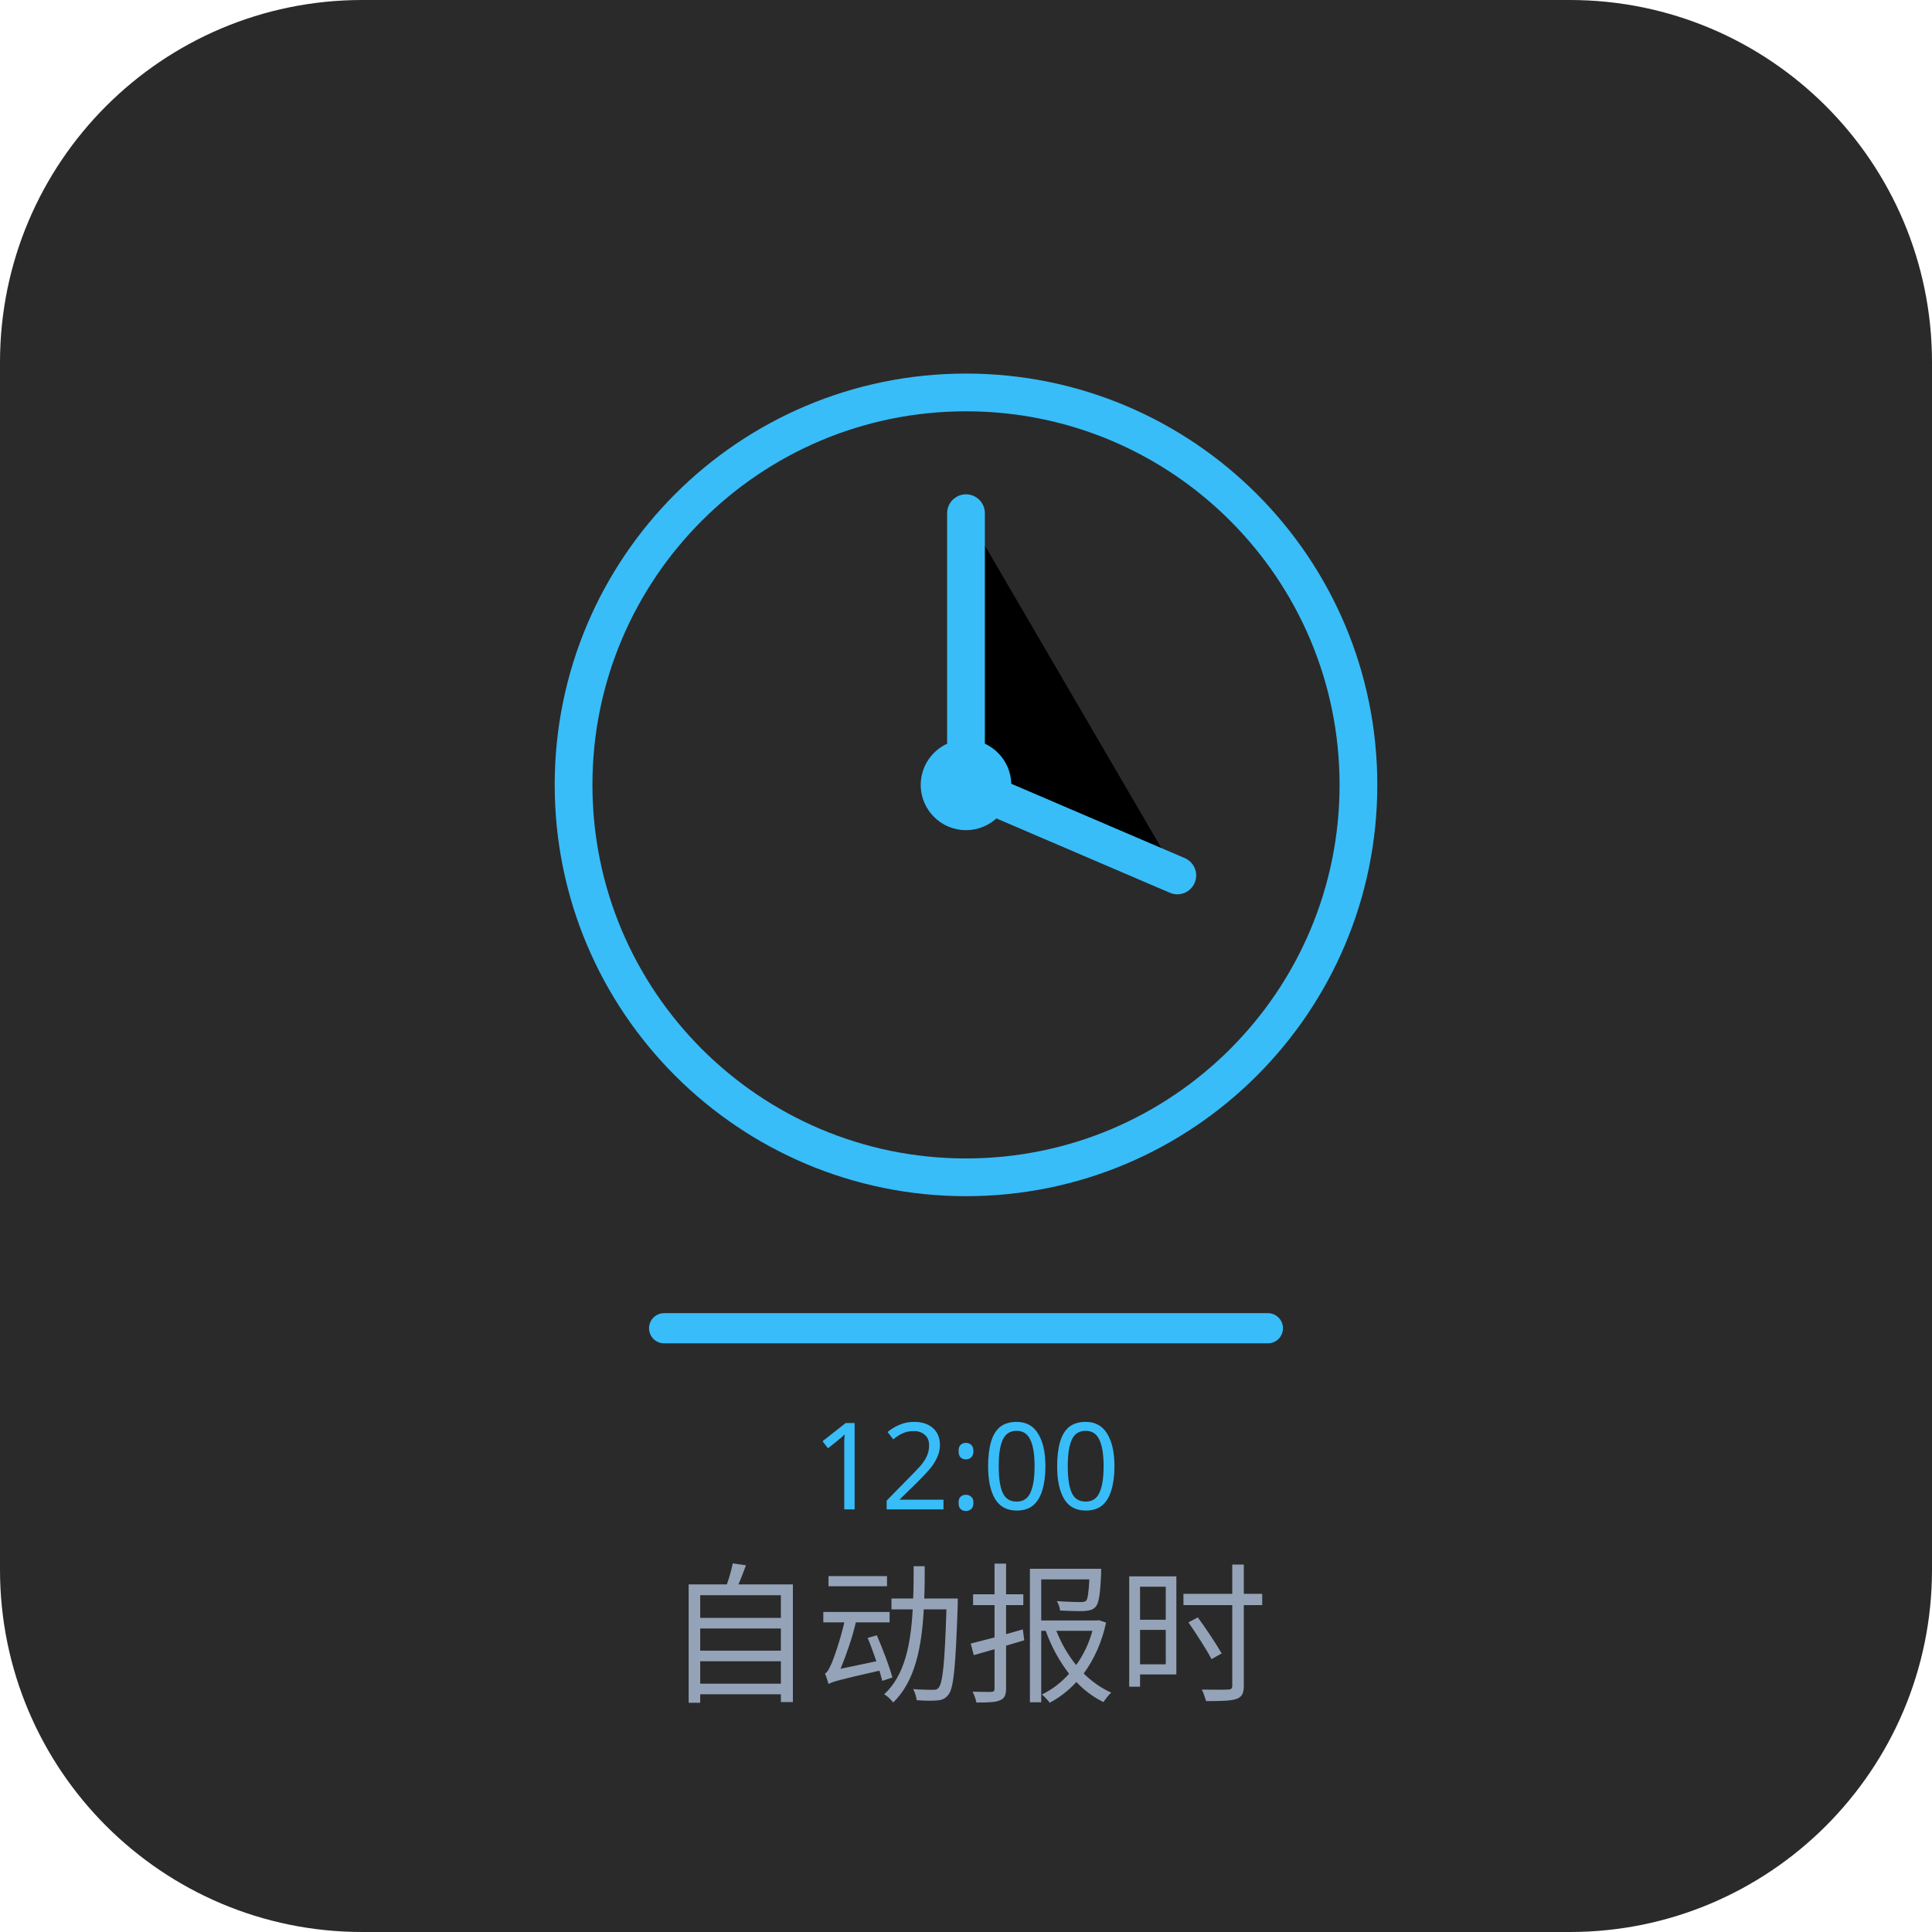
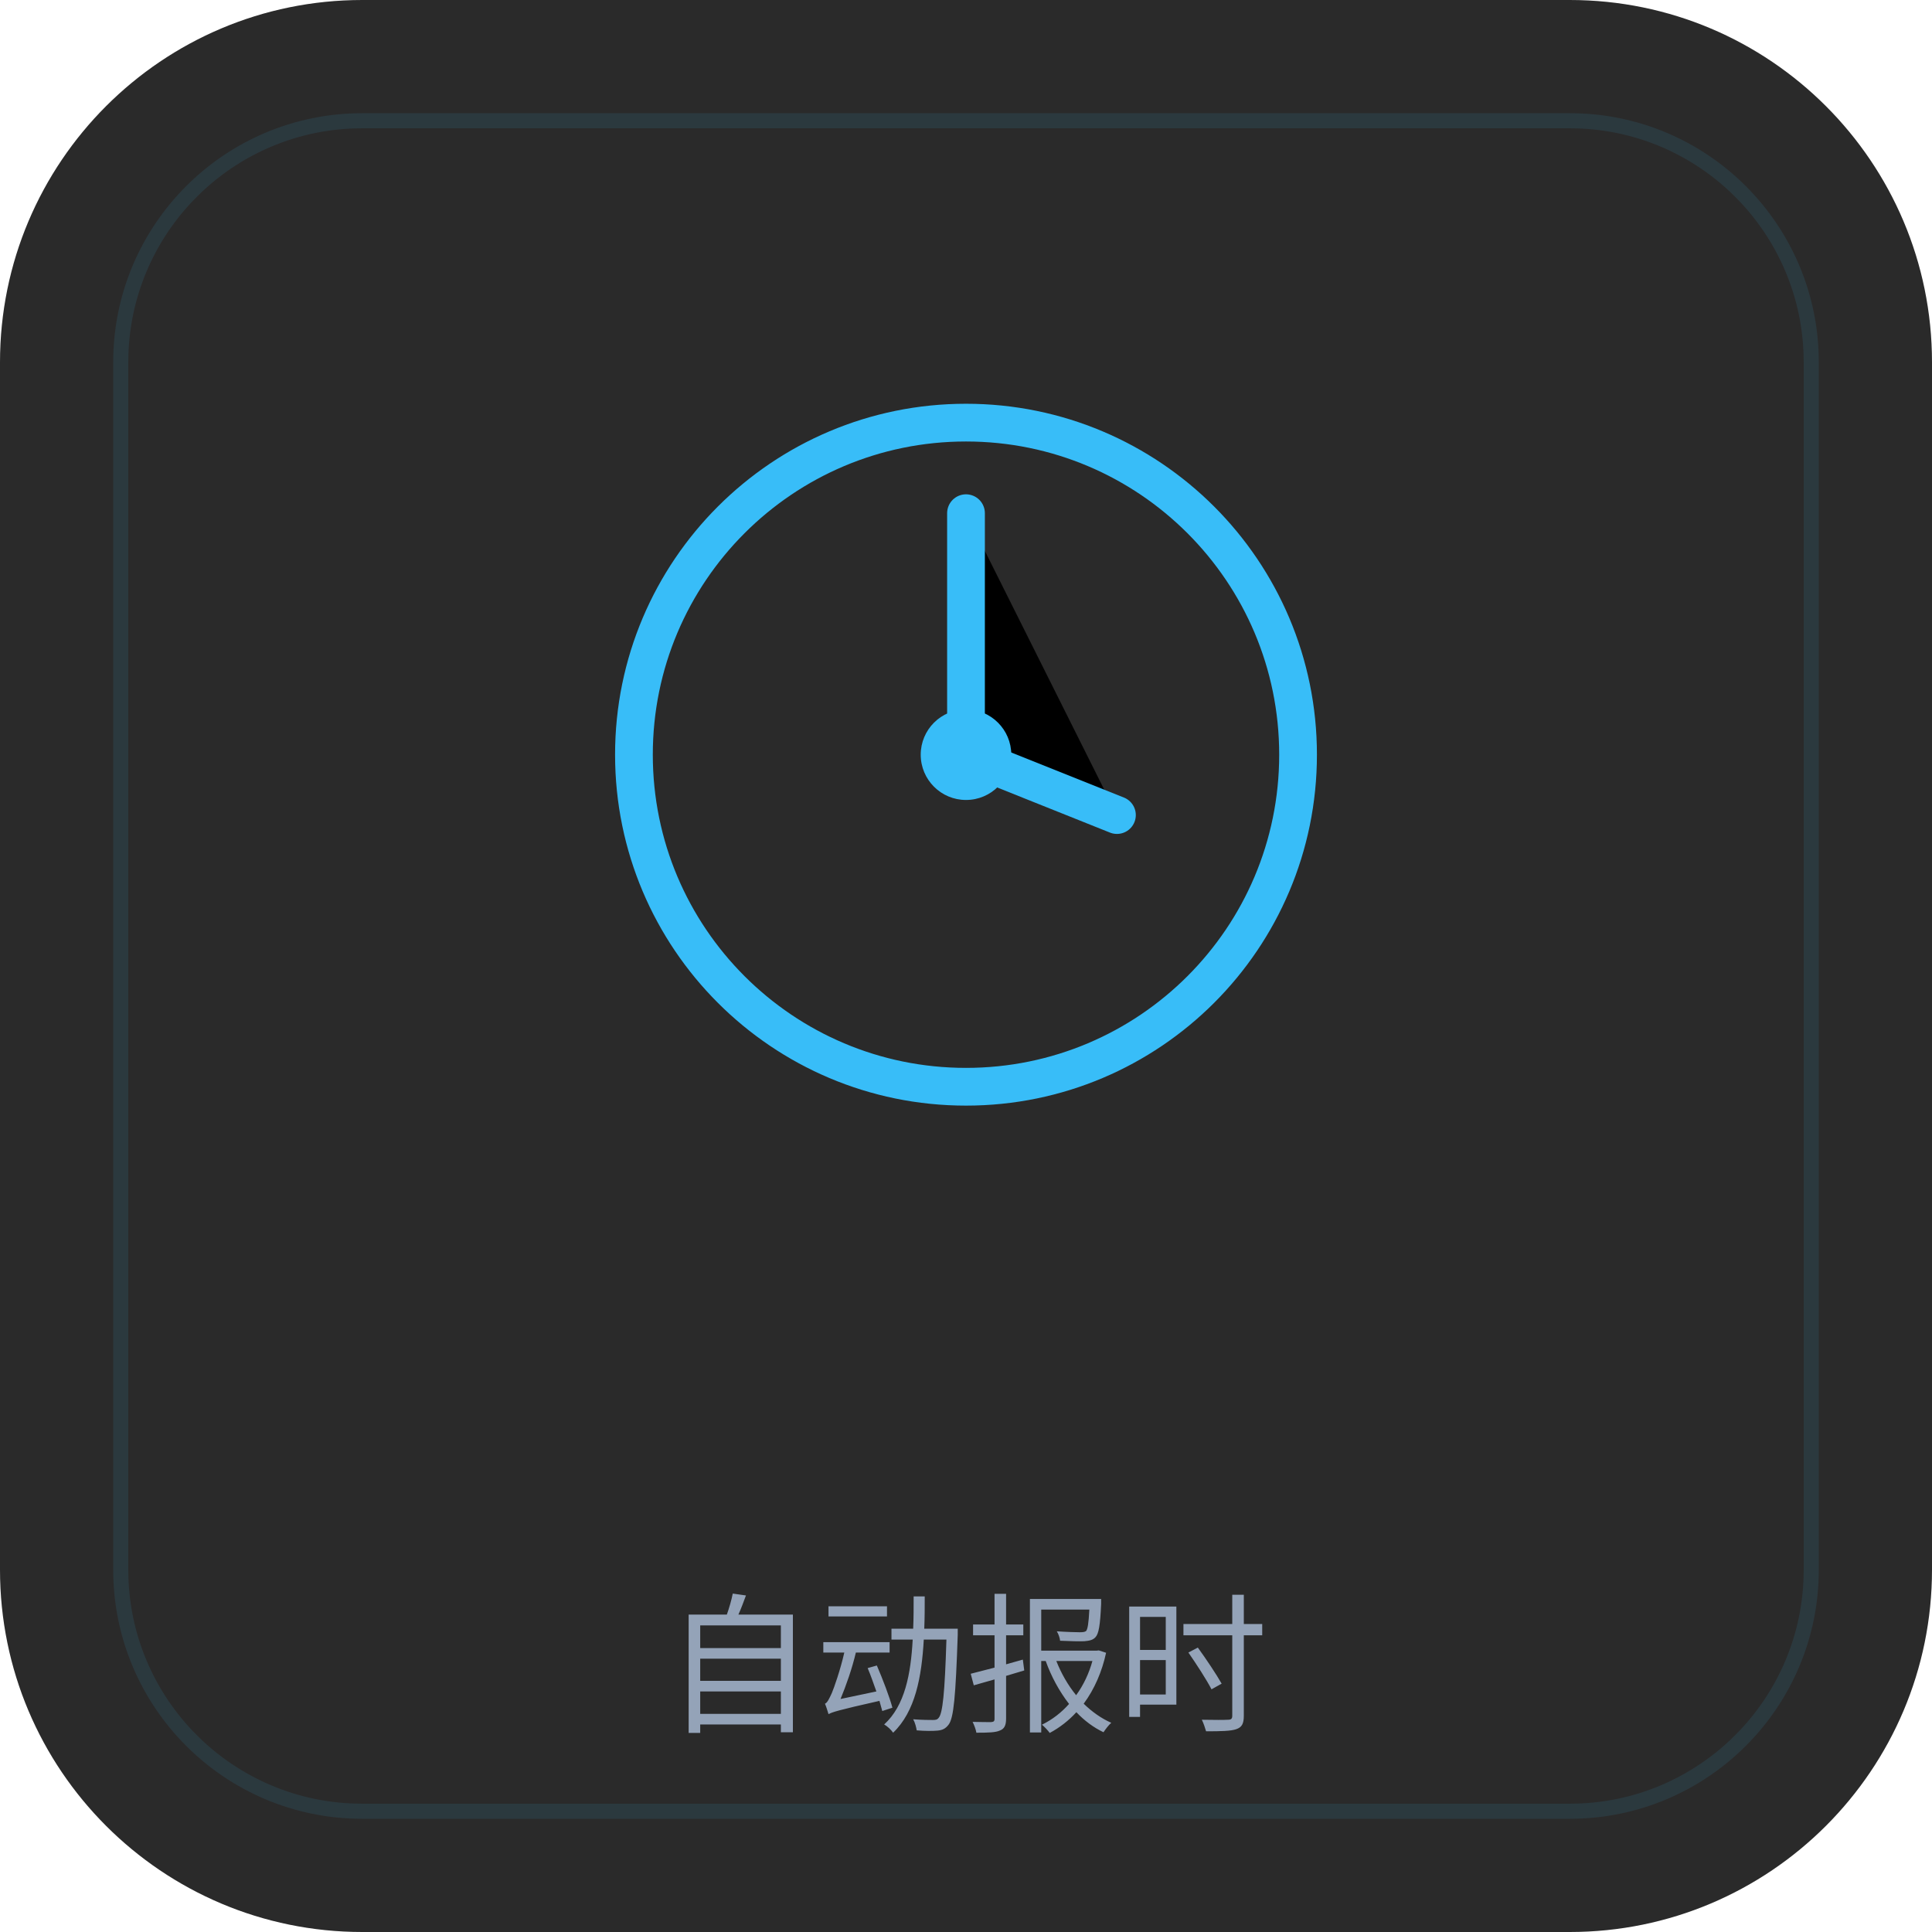
<svg xmlns="http://www.w3.org/2000/svg" viewBox="0 0 128 128">
  <defs>
    <linearGradient id="bg" x1="0" y1="0" x2="128" y2="128">
      <stop offset="0%" stop-color="#2a2a2a" />
      <stop offset="100%" stop-color="#1a1a2e" />
    </linearGradient>
  </defs>
  <rect width="128" height="128" rx="24" fill="url(#bg)" />
-   <circle cx="64" cy="52" r="26" fill="none" stroke="#38bdf8" stroke-width="2.5" />
-   <path d="M64,34 L64,52 L78,58" stroke="#38bdf8" stroke-width="2.5" stroke-linecap="round" />
-   <circle cx="64" cy="52" r="3" fill="#38bdf8" />
-   <path d="M44,88 L84,88" stroke="#38bdf8" stroke-width="2" stroke-linecap="round" />
-   <text x="64" y="100" text-anchor="middle" fill="#38bdf8" font-size="8" font-family="sans-serif">12:00</text>
-   <text x="64" y="112" text-anchor="middle" fill="#94a3b8" font-size="10" font-family="sans-serif">自动报时</text>
+   <rect x="8" y="8" width="112" height="112" rx="16" fill="none" stroke="#38bdf8" stroke-width="1" opacity="0.1" />
+   <g transform="translate(64,50)">
+     <circle cx="0" cy="0" r="22" fill="none" stroke="#38bdf8" stroke-width="2.5" />
+     <path d="M0,-16 L0,0 L10,4" stroke="#38bdf8" stroke-width="2.5" stroke-linecap="round" />
+     <circle cx="0" cy="0" r="3" fill="#38bdf8" />
+   </g>
+   <text x="64" y="114" text-anchor="middle" fill="#94a3b8" font-size="10" font-family="sans-serif">自动报时</text>
</svg>
